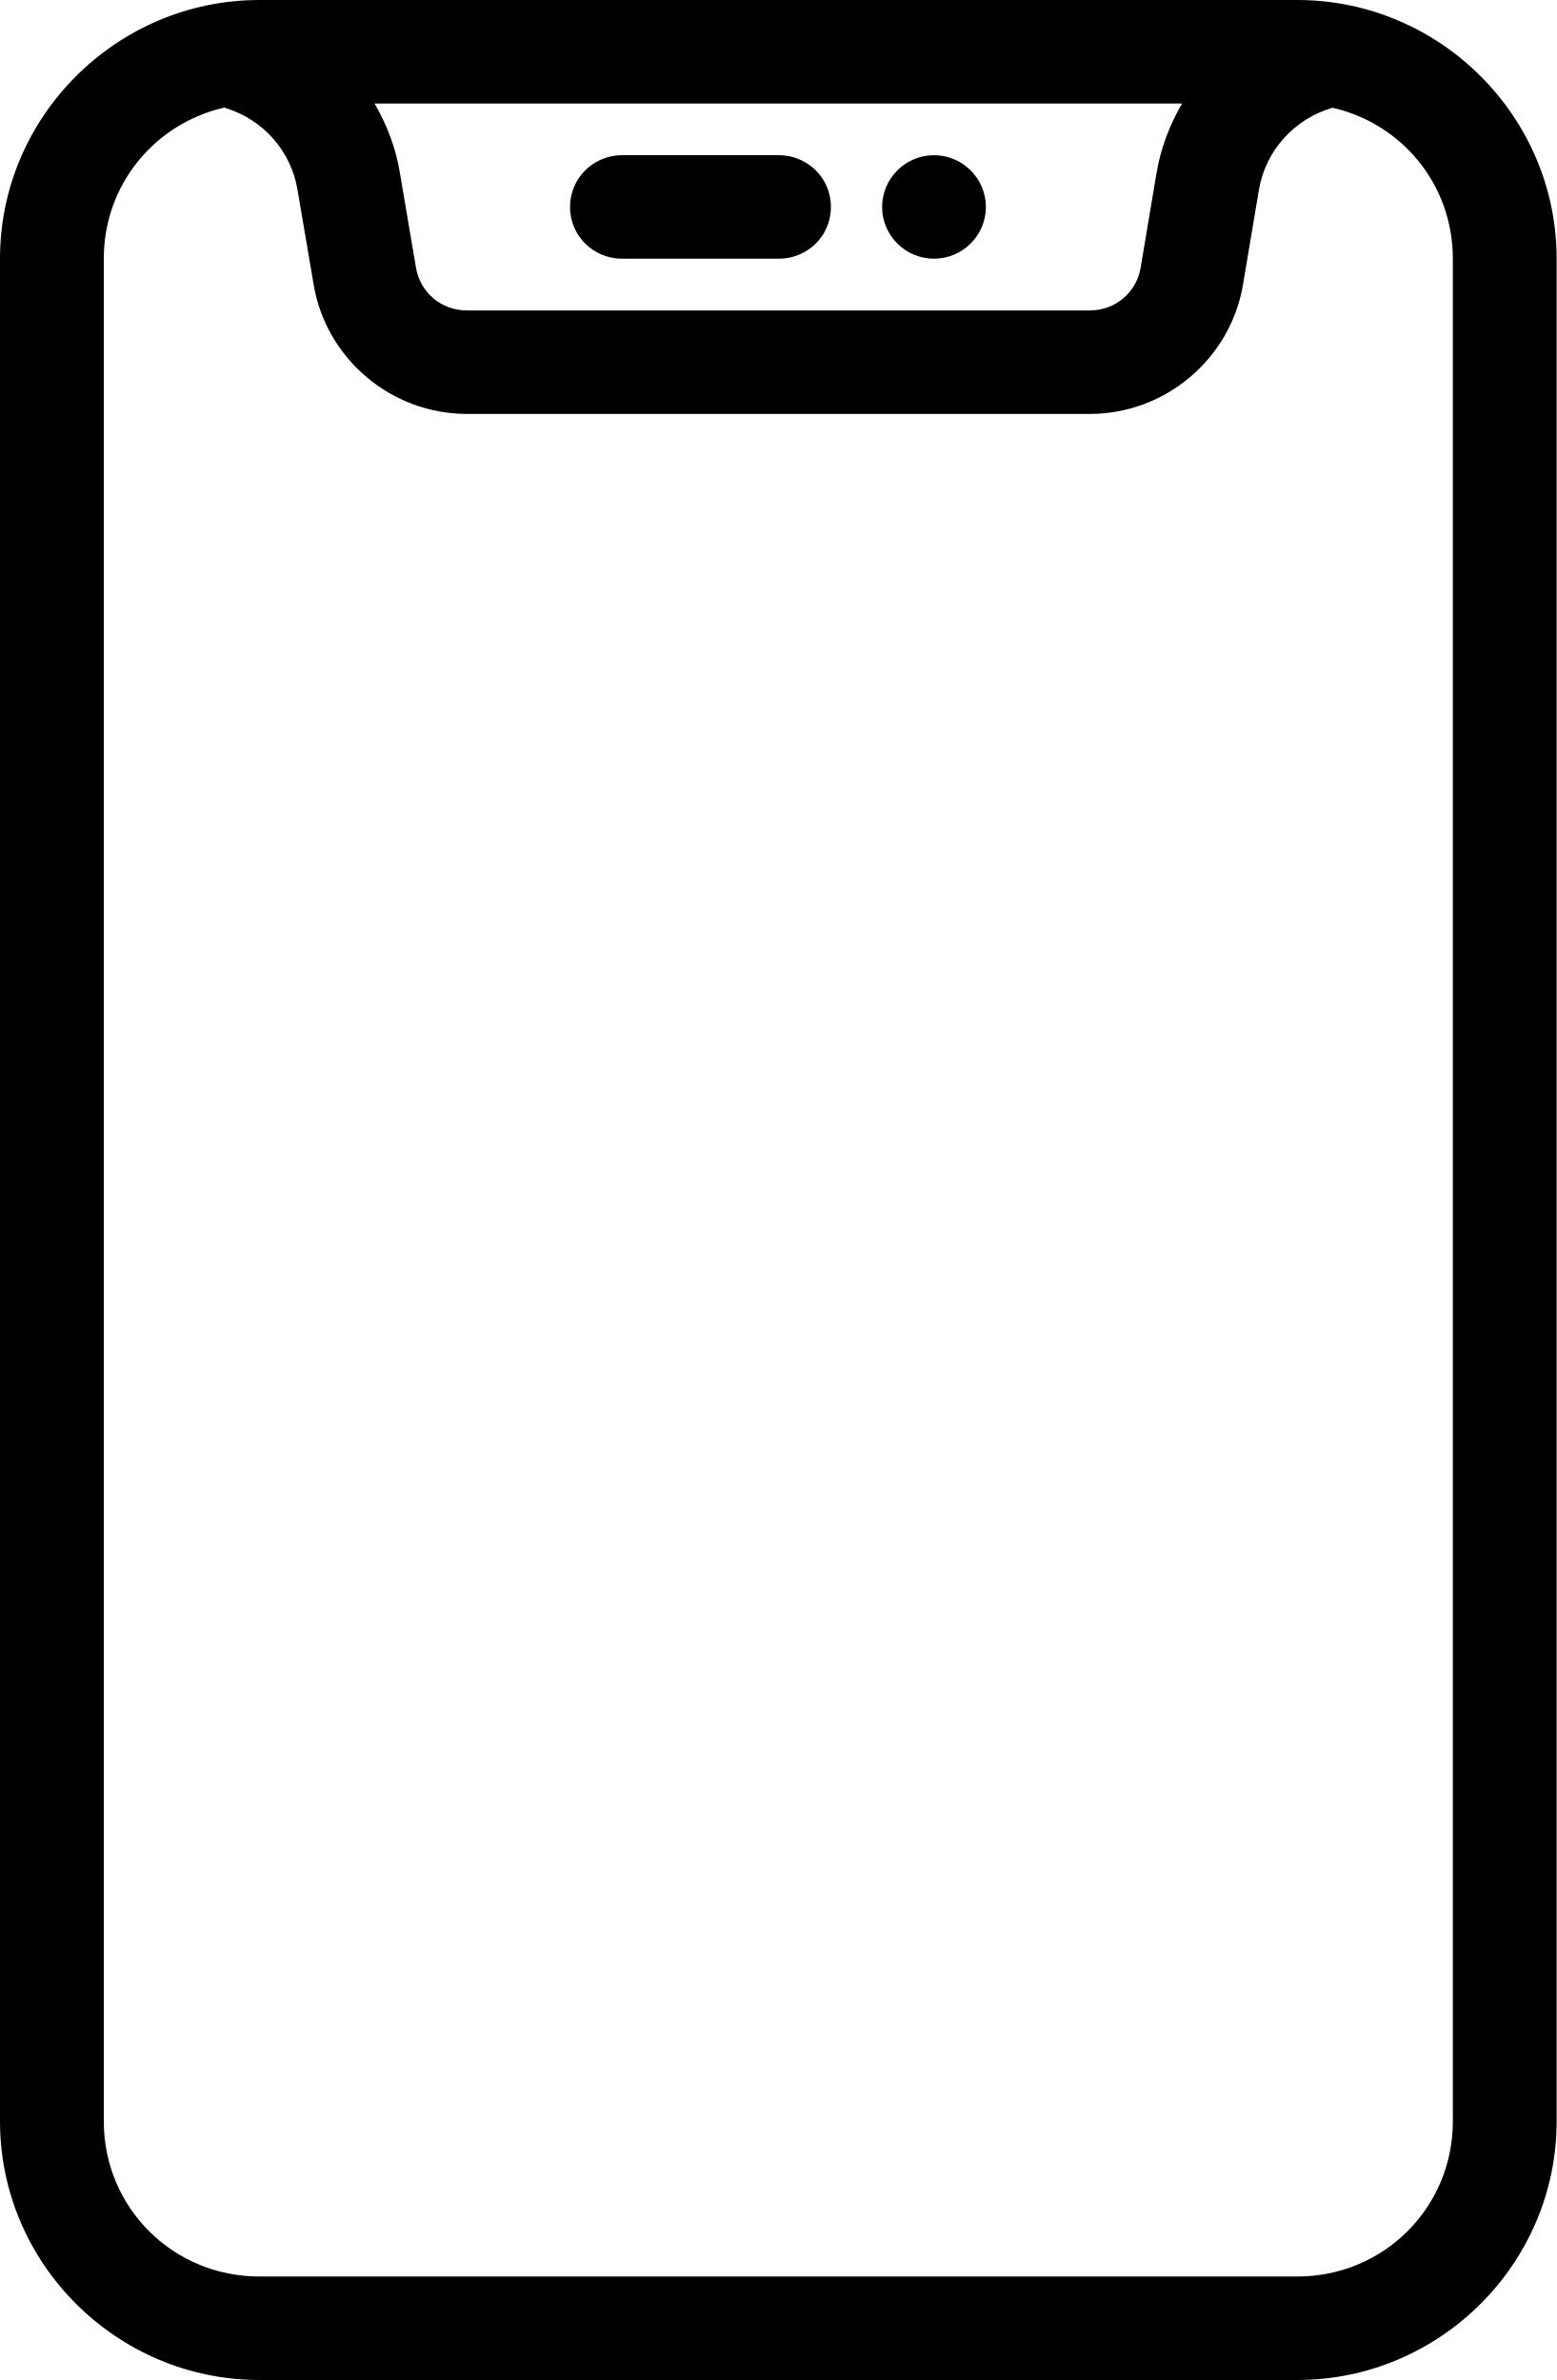
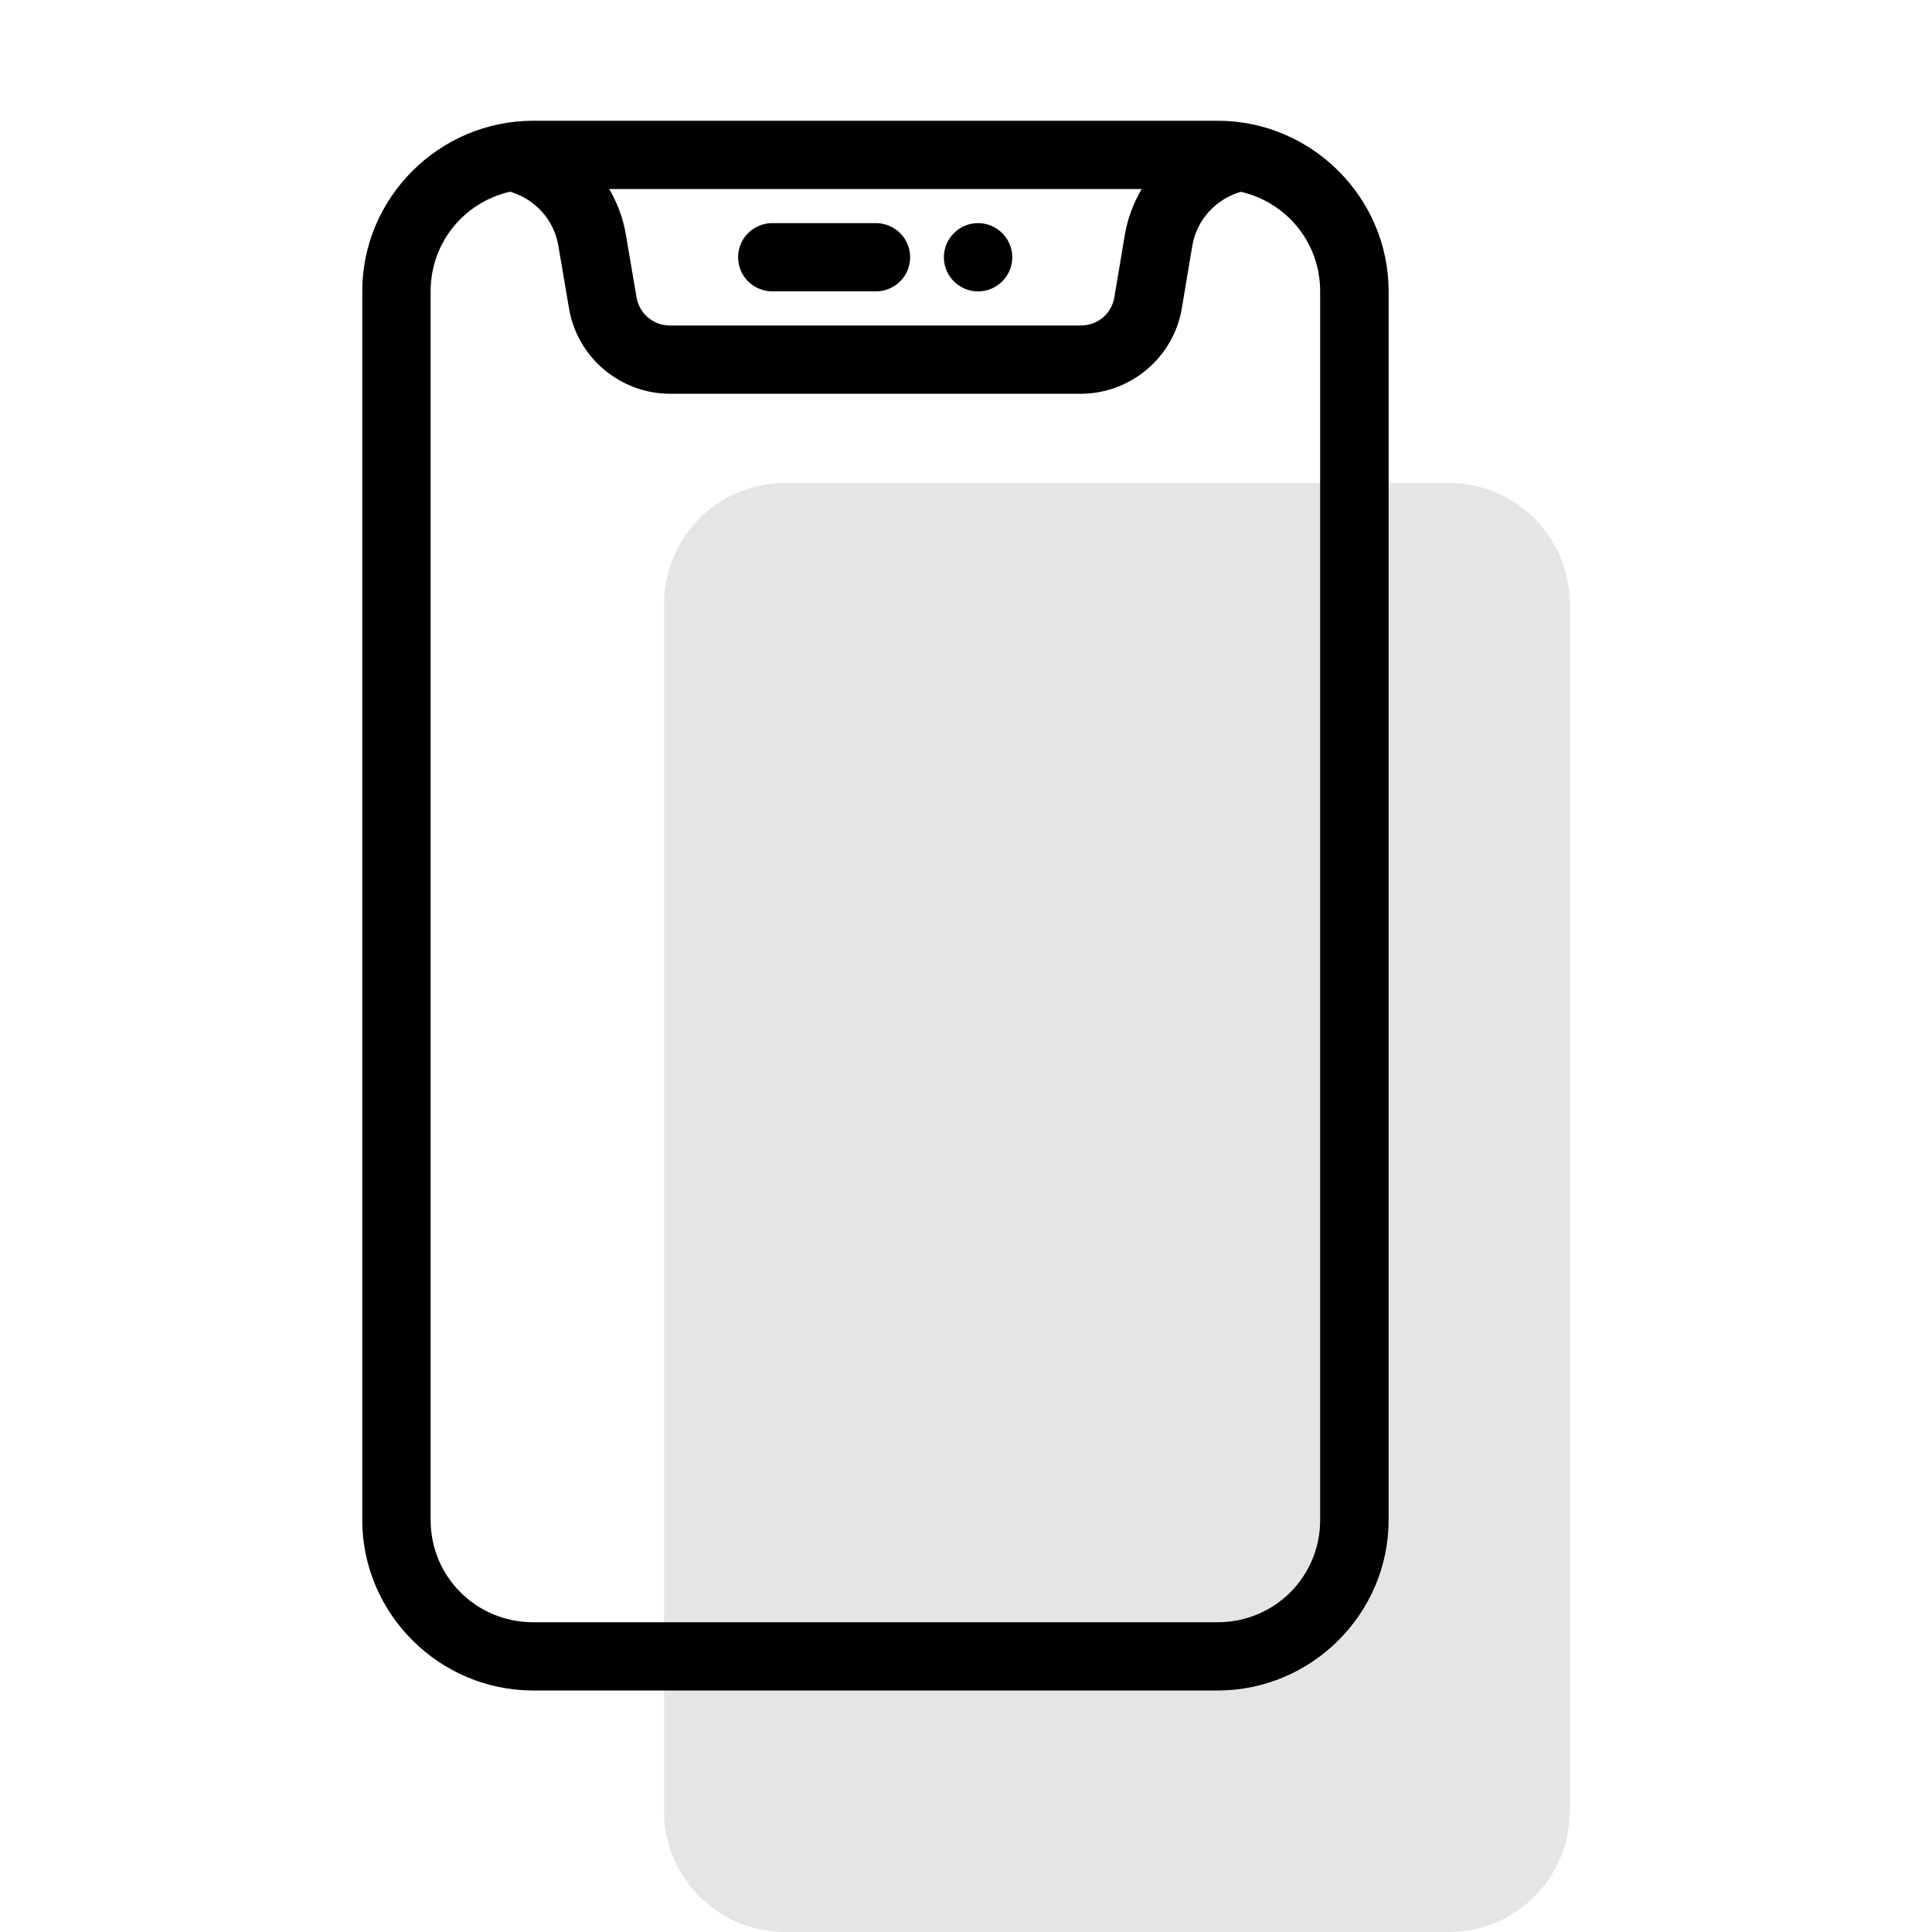
- <svg xmlns="http://www.w3.org/2000/svg" width="34" height="52" viewBox="0 0 34 52" fill="none">
-   <path d="M5.667 0C2.55 0 0 2.544 0 5.652V46.348C0 49.456 2.55 52 5.667 52H28.334C31.45 52 34 49.456 34 46.348V5.652C34 2.544 31.45 0 28.334 0H5.667ZM8.181 2.261H25.819C25.553 2.72 25.354 3.228 25.261 3.78L24.916 5.838C24.827 6.39 24.362 6.783 23.8 6.783H10.2C9.638 6.783 9.173 6.39 9.084 5.838L8.735 3.78C8.646 3.228 8.447 2.72 8.181 2.261ZM4.905 2.349C4.919 2.358 4.936 2.363 4.949 2.367C5.742 2.619 6.357 3.29 6.499 4.151L6.849 6.209C7.119 7.838 8.544 9.044 10.2 9.044H23.8C25.456 9.044 26.881 7.838 27.151 6.209L27.497 4.151C27.643 3.272 28.289 2.592 29.104 2.354C30.618 2.698 31.733 4.032 31.733 5.652V46.348C31.733 48.233 30.224 49.739 28.334 49.739H5.667C3.776 49.739 2.267 48.233 2.267 46.348V5.652C2.267 4.027 3.387 2.694 4.905 2.349ZM13.6 3.391C13.193 3.387 12.812 3.599 12.604 3.952C12.4 4.306 12.4 4.738 12.604 5.092C12.812 5.445 13.193 5.657 13.6 5.652H17C17.407 5.657 17.788 5.445 17.996 5.092C18.2 4.738 18.2 4.306 17.996 3.952C17.788 3.599 17.407 3.387 17 3.391H13.6ZM20.4 3.391C19.776 3.391 19.267 3.899 19.267 4.522C19.267 5.145 19.776 5.652 20.4 5.652C21.024 5.652 21.534 5.145 21.534 4.522C21.534 3.899 21.024 3.391 20.4 3.391Z" fill="black" />
+ <svg xmlns="http://www.w3.org/2000/svg" width="64" height="64" fill="none">
+   <rect x="22" y="16" width="30" height="48" rx="4" fill="#E5E5E5" />
+   <path d="M17.666 4C14.55 4 12 6.544 12 9.652V50.348C12 53.456 14.55 56 17.666 56h22.667C43.45 56 46 53.456 46 50.348V9.652C46 6.544 43.45 4 40.334 4h-22.667Zm2.515 2.261h17.638c-.266.459-.465.967-.558 1.519l-.345 2.058c-.088.552-.553.945-1.116.945H22.2c-.562 0-1.027-.393-1.116-.945l-.35-2.058c-.088-.552-.288-1.06-.553-1.519Zm-3.276.088c.013.009.031.013.044.018.792.251 1.408.923 1.549 1.784l.35 2.058c.27 1.629 1.696 2.835 3.351 2.835h13.6c1.656 0 3.081-1.206 3.351-2.835l.345-2.058c.146-.879.792-1.559 1.607-1.797 1.514.345 2.63 1.678 2.63 3.299V50.348c0 1.885-1.51 3.391-3.4 3.391h-22.667c-1.89 0-3.4-1.506-3.4-3.391V9.652c0-1.625 1.12-2.959 2.639-3.303Zm8.695 1.042c-.407-.004-.788.208-.996.561-.203.353-.203.786 0 1.139.208.353.589.565.996.561H29c.407.004.788-.207.996-.561.204-.353.204-.786 0-1.139-.208-.353-.589-.565-.996-.561h-3.4Zm6.8 0c-.624 0-1.133.508-1.133 1.131 0 .623.509 1.131 1.133 1.131s1.133-.508 1.133-1.131c0-.623-.509-1.131-1.133-1.131Z" fill="#000" />
</svg>
